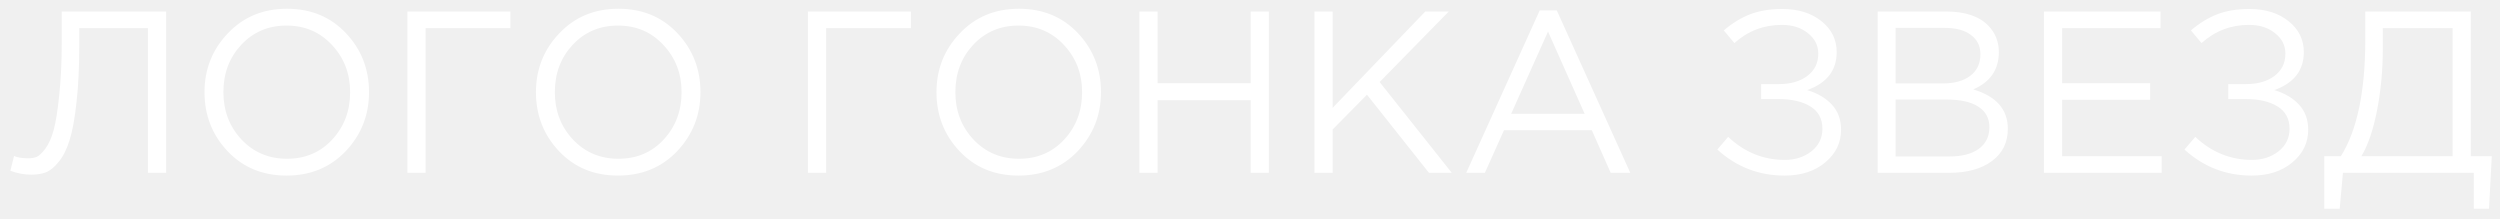
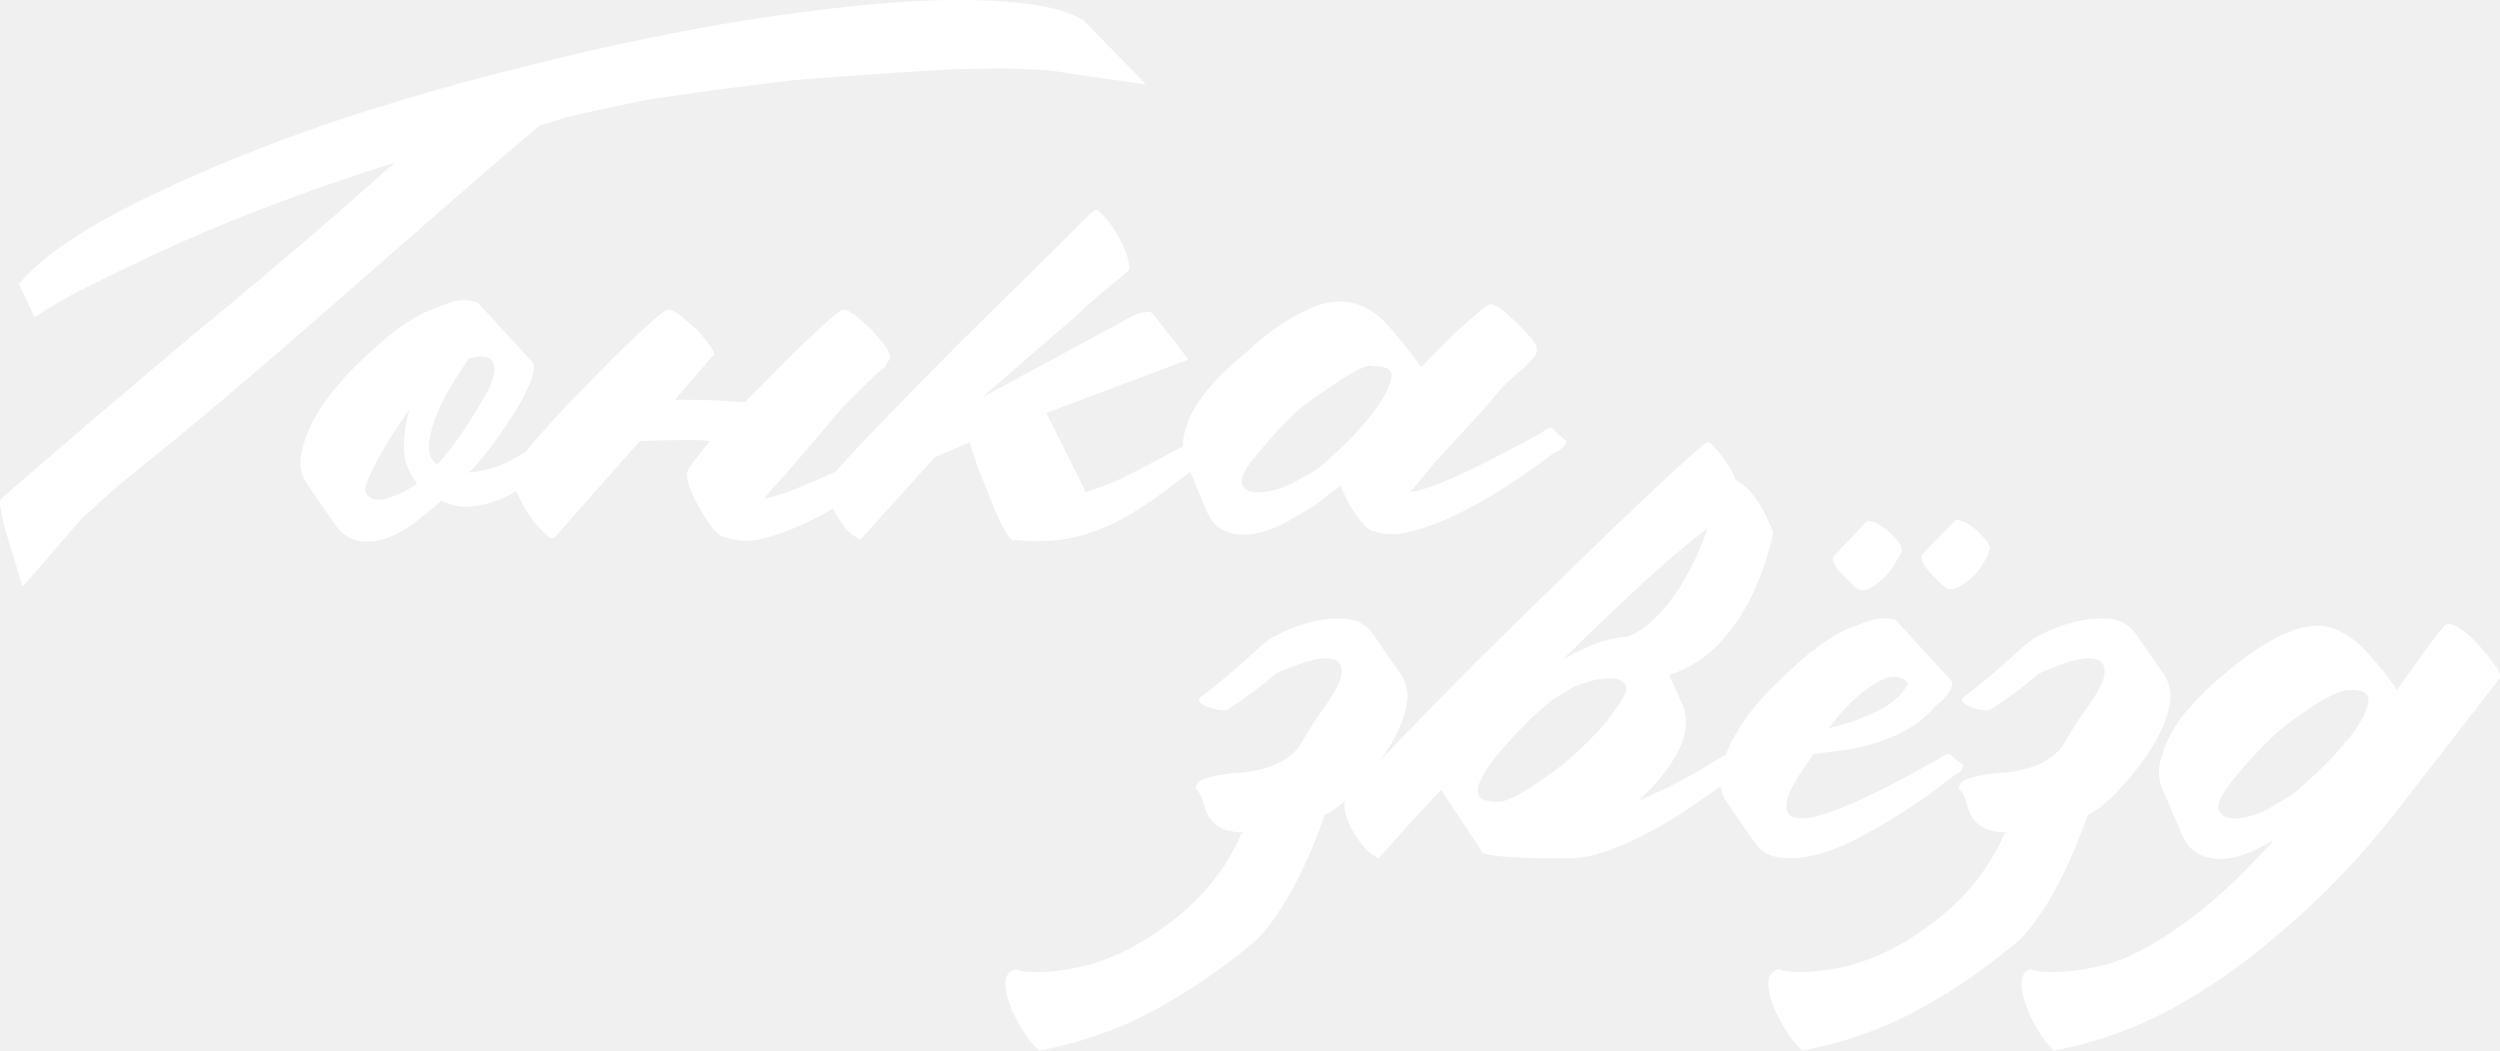
- <svg xmlns="http://www.w3.org/2000/svg" width="217" height="19" viewBox="0 0 217 19" fill="none">
-   <path d="M2.72 15.16C2.093 15.16 1.487 15.047 0.9 14.82L1.22 13.54C1.513 13.673 1.927 13.74 2.46 13.74C2.727 13.74 2.967 13.7 3.18 13.62C3.393 13.527 3.647 13.287 3.94 12.9C4.233 12.5 4.473 11.96 4.66 11.28C4.847 10.587 5.007 9.58 5.14 8.26C5.287 6.927 5.36 5.353 5.36 3.54V1H14.42V15H12.84V2.44H6.88V3.96C6.88 5.853 6.8 7.493 6.64 8.88C6.493 10.267 6.293 11.36 6.04 12.16C5.8 12.947 5.487 13.573 5.1 14.04C4.727 14.507 4.353 14.813 3.98 14.96C3.62 15.093 3.2 15.16 2.72 15.16ZM30.011 13.12C28.664 14.533 26.951 15.24 24.871 15.24C22.791 15.24 21.084 14.533 19.751 13.12C18.417 11.707 17.751 10 17.751 8C17.751 6.013 18.424 4.313 19.771 2.9C21.117 1.473 22.831 0.76 24.911 0.76C26.991 0.76 28.697 1.467 30.031 2.88C31.364 4.293 32.031 6 32.031 8C32.031 9.987 31.357 11.693 30.011 13.12ZM20.951 12.1C22.004 13.22 23.324 13.78 24.911 13.78C26.497 13.78 27.804 13.227 28.831 12.12C29.871 11 30.391 9.627 30.391 8C30.391 6.387 29.864 5.02 28.811 3.9C27.771 2.78 26.457 2.22 24.871 2.22C23.284 2.22 21.971 2.78 20.931 3.9C19.904 5.007 19.391 6.373 19.391 8C19.391 9.613 19.911 10.98 20.951 12.1ZM35.363 15V1H44.303V2.44H36.943V15H35.363ZM58.78 13.12C57.434 14.533 55.72 15.24 53.64 15.24C51.56 15.24 49.853 14.533 48.52 13.12C47.187 11.707 46.52 10 46.52 8C46.52 6.013 47.194 4.313 48.54 2.9C49.887 1.473 51.6 0.76 53.68 0.76C55.76 0.76 57.467 1.467 58.8 2.88C60.133 4.293 60.8 6 60.8 8C60.8 9.987 60.127 11.693 58.78 13.12ZM49.72 12.1C50.773 13.22 52.093 13.78 53.68 13.78C55.267 13.78 56.574 13.227 57.6 12.12C58.64 11 59.16 9.627 59.16 8C59.16 6.387 58.633 5.02 57.58 3.9C56.54 2.78 55.227 2.22 53.64 2.22C52.053 2.22 50.74 2.78 49.7 3.9C48.673 5.007 48.16 6.373 48.16 8C48.16 9.613 48.68 10.98 49.72 12.1ZM70.128 15V1H79.068V2.44H71.708V15H70.128ZM93.546 13.12C92.199 14.533 90.486 15.24 88.406 15.24C86.326 15.24 84.619 14.533 83.286 13.12C81.952 11.707 81.286 10 81.286 8C81.286 6.013 81.959 4.313 83.306 2.9C84.652 1.473 86.366 0.76 88.446 0.76C90.526 0.76 92.232 1.467 93.566 2.88C94.899 4.293 95.566 6 95.566 8C95.566 9.987 94.892 11.693 93.546 13.12ZM84.486 12.1C85.539 13.22 86.859 13.78 88.446 13.78C90.032 13.78 91.339 13.227 92.366 12.12C93.406 11 93.926 9.627 93.926 8C93.926 6.387 93.399 5.02 92.346 3.9C91.306 2.78 89.992 2.22 88.406 2.22C86.819 2.22 85.506 2.78 84.466 3.9C83.439 5.007 82.926 6.373 82.926 8C82.926 9.613 83.446 10.98 84.486 12.1ZM98.898 15V1H100.478V7.22H108.558V1H110.138V15H108.558V8.7H100.478V15H98.898ZM114.093 15V1H115.673V9.36L123.713 1H125.753L119.753 7.12L126.013 15H124.033L118.653 8.22L115.673 11.24V15H114.093ZM127.268 15L133.648 0.9H135.128L141.508 15H139.808L138.168 11.3H130.548L128.888 15H127.268ZM131.168 9.88H137.548L134.368 2.74L131.168 9.88ZM154.905 15.24C152.665 15.24 150.718 14.487 149.065 12.98L150.005 11.88C151.418 13.213 153.058 13.88 154.925 13.88C155.818 13.88 156.585 13.633 157.225 13.14C157.865 12.633 158.185 11.98 158.185 11.18C158.185 10.313 157.838 9.667 157.145 9.24C156.452 8.813 155.538 8.6 154.405 8.6H152.865V7.3H154.405C155.418 7.3 156.238 7.067 156.865 6.6C157.505 6.12 157.825 5.473 157.825 4.66C157.825 3.94 157.525 3.347 156.925 2.88C156.338 2.4 155.585 2.16 154.665 2.16C153.092 2.16 151.718 2.687 150.545 3.74L149.625 2.64C150.358 2.013 151.118 1.547 151.905 1.24C152.705 0.933 153.638 0.78 154.705 0.78C156.092 0.78 157.225 1.133 158.105 1.84C158.985 2.547 159.425 3.44 159.425 4.52C159.425 6.107 158.572 7.207 156.865 7.82C157.758 8.087 158.472 8.507 159.005 9.08C159.538 9.653 159.805 10.38 159.805 11.26C159.805 12.393 159.345 13.34 158.425 14.1C157.518 14.86 156.345 15.24 154.905 15.24ZM162.98 15V1H168.94C170.58 1 171.8 1.413 172.6 2.24C173.2 2.867 173.5 3.627 173.5 4.52C173.5 6.04 172.76 7.12 171.28 7.76C173.28 8.36 174.28 9.5 174.28 11.18C174.28 12.367 173.82 13.3 172.9 13.98C171.98 14.66 170.747 15 169.2 15H162.98ZM164.54 13.58H169.24C170.307 13.58 171.147 13.36 171.76 12.92C172.373 12.467 172.68 11.84 172.68 11.04C172.68 10.267 172.36 9.673 171.72 9.26C171.093 8.847 170.173 8.64 168.96 8.64H164.54V13.58ZM164.54 7.24H168.68C169.653 7.24 170.433 7.02 171.02 6.58C171.607 6.14 171.9 5.513 171.9 4.7C171.9 3.993 171.627 3.44 171.08 3.04C170.547 2.627 169.787 2.42 168.8 2.42H164.54V7.24ZM177.414 15V1H187.534V2.44H178.994V7.22H186.634V8.66H178.994V13.56H187.634V15H177.414ZM195.452 15.24C193.212 15.24 191.265 14.487 189.612 12.98L190.552 11.88C191.965 13.213 193.605 13.88 195.472 13.88C196.365 13.88 197.132 13.633 197.772 13.14C198.412 12.633 198.732 11.98 198.732 11.18C198.732 10.313 198.385 9.667 197.692 9.24C196.999 8.813 196.085 8.6 194.952 8.6H193.412V7.3H194.952C195.965 7.3 196.785 7.067 197.412 6.6C198.052 6.12 198.372 5.473 198.372 4.66C198.372 3.94 198.072 3.347 197.472 2.88C196.885 2.4 196.132 2.16 195.212 2.16C193.639 2.16 192.265 2.687 191.092 3.74L190.172 2.64C190.905 2.013 191.665 1.547 192.452 1.24C193.252 0.933 194.185 0.78 195.252 0.78C196.639 0.78 197.772 1.133 198.652 1.84C199.532 2.547 199.972 3.44 199.972 4.52C199.972 6.107 199.119 7.207 197.412 7.82C198.305 8.087 199.019 8.507 199.552 9.08C200.085 9.653 200.352 10.38 200.352 11.26C200.352 12.393 199.892 13.34 198.972 14.1C198.065 14.86 196.892 15.24 195.452 15.24ZM201.747 18.12V13.56H203.187C204.6 11.307 205.307 7.933 205.307 3.44V1H214.467V13.56H216.287L216.047 18.12H214.727V15H203.367L203.087 18.12H201.747ZM204.967 13.56H212.887V2.44H206.827V4.26C206.827 6.1 206.66 7.873 206.327 9.58C205.994 11.287 205.54 12.613 204.967 13.56Z" fill="white" />
+ <svg xmlns="http://www.w3.org/2000/svg" width="188" height="79" viewBox="0 0 188 79" fill="none">
+   <path d="M29.703 12.219C26.404 13.254 23.121 14.397 19.851 15.648C16.581 16.901 13.351 18.289 10.163 19.814C8.898 20.414 7.619 21.038 6.33 21.691C5.038 22.344 3.815 23.052 2.661 23.814H2.579L1.425 21.364C2.193 20.44 3.169 19.555 4.352 18.71C5.532 17.867 6.798 17.077 8.143 16.343C9.488 15.608 10.836 14.929 12.184 14.302C13.529 13.678 14.781 13.117 15.935 12.627C19.673 11.05 23.464 9.646 27.314 8.422C31.16 7.197 35.063 6.094 39.019 5.114C43.251 4.027 47.537 3.073 51.878 2.257C56.22 1.441 60.59 0.814 64.987 0.379C66.029 0.272 67.295 0.177 68.778 0.092C70.262 0.011 71.788 -0.016 73.354 0.011C74.92 0.04 76.43 0.161 77.889 0.379C79.343 0.598 80.54 0.98 81.475 1.522L86.093 6.26V6.341L80.404 5.525C79.303 5.309 78.097 5.198 76.778 5.198C76.007 5.146 75.212 5.13 74.385 5.159C73.561 5.188 72.737 5.198 71.913 5.198C69.879 5.309 67.859 5.43 65.854 5.567C63.847 5.704 61.826 5.854 59.795 6.017C56.004 6.455 52.319 6.944 48.749 7.487C47.431 7.761 46.056 8.045 44.628 8.345C43.198 8.646 41.853 9.012 40.587 9.449C39.543 10.32 38.527 11.179 37.538 12.021C36.549 12.867 33.005 15.956 26.904 21.291C23.934 23.903 20.981 26.463 18.041 28.967C15.1 31.471 12.064 33.975 8.93 36.48L6.128 39.011L1.754 44.066H1.672C1.616 43.85 1.494 43.427 1.3 42.8C1.106 42.176 0.901 41.507 0.683 40.798C0.462 40.09 0.282 39.424 0.146 38.797C0.008 38.173 -0.032 37.775 0.024 37.612C0.024 37.559 0.407 37.204 1.178 36.551C1.946 35.898 2.895 35.081 4.022 34.102C5.149 33.122 6.372 32.074 7.691 30.958C9.01 29.841 10.259 28.78 11.442 27.774C12.623 26.768 13.654 25.896 14.534 25.162C15.411 24.427 15.962 23.977 16.182 23.814C18.49 21.91 20.771 19.99 23.025 18.057C25.277 16.127 27.502 14.178 29.703 12.219Z" fill="white" />
+   <path d="M35.241 35.539C35.845 35.487 36.422 35.376 36.972 35.213C37.52 35.05 38.044 34.834 38.538 34.56C38.977 34.289 39.405 34.044 39.817 33.825C40.229 33.609 40.627 33.391 41.01 33.172C41.614 32.793 41.973 32.656 42.082 32.764C42.191 32.874 42.494 33.146 42.988 33.58C43.097 33.691 43.044 33.854 42.824 34.07L42.082 34.56C41.476 35.05 40.83 35.555 40.144 36.071C39.455 36.59 38.743 37.025 38.001 37.377C37.259 37.733 36.475 37.962 35.651 38.073C34.827 38.183 34.002 38.046 33.178 37.664C32.684 38.102 32.091 38.591 31.405 39.134C30.717 39.679 30.004 40.1 29.262 40.401C28.521 40.701 27.779 40.795 27.037 40.688C26.295 40.58 25.649 40.116 25.099 39.3L23.121 36.443C22.627 35.737 22.475 34.931 22.669 34.033C22.861 33.135 23.204 32.25 23.698 31.379C24.193 30.507 24.77 29.691 25.429 28.93C26.088 28.169 26.665 27.571 27.16 27.134C27.872 26.428 28.614 25.759 29.387 25.133C30.156 24.508 30.98 23.976 31.86 23.539C32.463 23.268 33.123 23.007 33.838 22.762C34.55 22.518 35.212 22.504 35.816 22.723H35.898L40.021 27.215C40.239 27.489 40.186 28.019 39.857 28.809C39.527 29.599 39.072 30.441 38.495 31.339C37.919 32.237 37.312 33.096 36.682 33.912C36.052 34.723 35.571 35.268 35.241 35.539ZM31.368 36.356C30.709 35.539 30.379 34.641 30.379 33.662C30.379 32.682 30.515 31.729 30.791 30.805C30.241 31.568 29.72 32.343 29.225 33.133C28.731 33.922 28.289 34.726 27.907 35.542C27.797 35.761 27.673 36.061 27.534 36.44C27.396 36.822 27.465 37.122 27.742 37.338C28.071 37.612 28.539 37.651 29.143 37.459C29.746 37.27 30.185 37.09 30.461 36.93C30.626 36.822 30.791 36.724 30.956 36.643C31.121 36.561 31.256 36.466 31.368 36.356ZM32.851 34.968C33.016 34.805 33.319 34.452 33.758 33.907C34.197 33.364 34.635 32.751 35.077 32.069C35.515 31.389 35.941 30.694 36.355 29.986C36.767 29.277 37.028 28.666 37.14 28.148C37.249 27.631 37.166 27.25 36.892 27.005C36.616 26.76 36.068 26.747 35.244 26.965C35.023 27.292 34.68 27.821 34.212 28.558C33.745 29.293 33.333 30.057 32.976 30.844C32.617 31.634 32.386 32.411 32.275 33.172C32.163 33.936 32.357 34.533 32.851 34.968Z" fill="white" />
+   <path d="M56.018 30.233C56.565 29.691 56.951 29.309 57.172 29.09C57.336 28.927 57.719 28.532 58.325 27.905C58.929 27.281 59.588 26.628 60.303 25.946C61.016 25.267 61.675 24.653 62.281 24.108C62.885 23.566 63.27 23.292 63.435 23.292C63.709 23.292 64.081 23.495 64.549 23.903C65.017 24.311 65.333 24.598 65.498 24.761C65.719 24.98 66.035 25.346 66.447 25.865C66.859 26.383 67.011 26.778 66.902 27.05L66.737 27.213C66.681 27.431 66.559 27.608 66.365 27.742C66.171 27.879 65.993 28.029 65.83 28.192L63.358 30.642L59.399 35.295L57.421 37.499C58.081 37.391 58.849 37.159 59.729 36.803C60.606 36.451 61.5 36.069 62.409 35.661C63.315 35.252 64.179 34.818 65.006 34.355C65.83 33.894 66.516 33.496 67.067 33.169C67.67 32.79 68.029 32.653 68.138 32.761C68.247 32.872 68.55 33.143 69.044 33.578C69.044 33.633 68.989 33.796 68.88 34.068L68.138 34.557C67.423 35.102 66.49 35.769 65.336 36.559C64.182 37.349 62.972 38.083 61.71 38.763C60.444 39.445 59.181 39.974 57.919 40.356C56.653 40.738 55.582 40.764 54.704 40.438C54.319 40.438 53.907 40.14 53.468 39.54C53.027 38.942 52.753 38.505 52.644 38.233C52.423 37.907 52.203 37.486 51.985 36.967C51.764 36.451 51.655 36 51.655 35.618C51.655 35.403 51.929 34.965 52.479 34.312C52.753 33.933 53.056 33.551 53.386 33.169C53 33.117 52.615 33.088 52.232 33.088C50.858 33.088 49.483 33.117 48.111 33.169L41.763 40.356C41.598 40.519 41.404 40.506 41.186 40.316C40.965 40.127 40.731 39.895 40.487 39.621C40.239 39.35 40.019 39.063 39.827 38.763C39.636 38.465 39.511 38.286 39.455 38.231C39.29 37.904 39.083 37.483 38.836 36.964C38.588 36.448 38.493 35.998 38.549 35.616C38.549 35.4 38.796 34.963 39.29 34.31C39.785 33.657 40.348 32.977 40.981 32.269C41.614 31.563 42.217 30.91 42.794 30.31C43.371 29.712 43.767 29.304 43.988 29.085C44.153 28.922 44.536 28.527 45.142 27.9C45.745 27.276 46.407 26.623 47.12 25.941C47.832 25.262 48.491 24.648 49.098 24.103C49.701 23.561 50.087 23.287 50.251 23.287C50.525 23.287 50.897 23.489 51.365 23.898C51.831 24.306 52.176 24.593 52.394 24.756C52.615 25.03 52.862 25.328 53.136 25.654C53.41 25.98 53.604 26.307 53.713 26.634L50.746 30.065H51.735C52.338 30.065 52.958 30.078 53.59 30.104C54.221 30.133 54.896 30.173 55.611 30.228H56.018V30.233Z" fill="white" />
+   <path d="M73.825 29.904L85.283 23.7C85.557 23.592 85.846 23.51 86.147 23.455C86.447 23.402 86.681 23.51 86.846 23.782L89.318 26.968V27.05L78.684 31.05L81.654 37.011C82.861 36.632 83.879 36.224 84.703 35.787C85.581 35.352 86.434 34.918 87.258 34.481C88.082 34.046 88.88 33.609 89.651 33.175C90.254 32.795 90.61 32.659 90.722 32.767C90.831 32.877 91.134 33.148 91.629 33.583C91.629 33.638 91.573 33.801 91.464 34.073L90.722 34.562C89.568 35.434 88.468 36.264 87.423 37.054C86.378 37.844 85.293 38.536 84.166 39.137C83.039 39.737 81.845 40.172 80.58 40.443C79.314 40.717 77.913 40.769 76.374 40.606C76.209 40.717 76.002 40.58 75.757 40.198C75.51 39.819 75.276 39.382 75.055 38.892C74.835 38.402 74.643 37.941 74.478 37.504C74.314 37.069 74.205 36.798 74.149 36.688C73.707 35.655 73.296 34.51 72.913 33.259L70.44 34.32H70.358L64.754 40.527C64.698 40.582 64.615 40.556 64.506 40.445C63.956 40.229 63.422 39.655 62.898 38.731C62.377 37.807 62.143 37.043 62.199 36.445C62.199 36.229 62.858 35.41 64.177 33.996C65.495 32.582 67.144 30.865 69.124 28.851C71.102 26.836 73.258 24.685 75.595 22.399C77.929 20.113 79.62 18.439 80.665 17.377C81.707 16.316 82.284 15.784 82.396 15.784C82.56 15.784 82.821 16.003 83.18 16.437C83.536 16.874 83.866 17.364 84.169 17.907C84.472 18.452 84.692 18.981 84.828 19.5C84.964 20.019 84.95 20.329 84.786 20.44C83.082 21.801 81.845 22.863 81.077 23.624L73.825 29.904Z" fill="white" />
+   <path d="M100.779 36.519L98.884 37.988C98.278 38.37 97.592 38.778 96.823 39.213C96.052 39.65 95.271 39.948 94.473 40.111C93.676 40.274 92.934 40.235 92.248 39.987C91.559 39.742 91.025 39.158 90.64 38.231L89.239 34.802C88.962 34.149 88.893 33.47 89.031 32.761C89.167 32.056 89.43 31.373 89.816 30.72C90.198 30.067 90.653 29.454 91.174 28.882C91.698 28.311 92.206 27.808 92.7 27.371C93.195 26.936 93.785 26.42 94.473 25.82C95.159 25.222 95.888 24.677 96.659 24.187C97.427 23.697 98.211 23.302 99.009 23.002C99.806 22.704 100.588 22.607 101.359 22.715C102.513 22.878 103.557 23.505 104.493 24.593C105.426 25.683 106.224 26.689 106.883 27.613C107.048 27.45 107.378 27.11 107.872 26.591C108.367 26.075 108.901 25.543 109.478 24.998C110.055 24.456 110.605 23.966 111.126 23.529C111.647 23.094 111.964 22.876 112.075 22.876C112.349 22.876 112.721 23.081 113.189 23.487C113.654 23.895 113.973 24.182 114.138 24.345C114.303 24.508 114.604 24.835 115.045 25.325C115.484 25.814 115.648 26.196 115.539 26.468C115.539 26.578 115.51 26.66 115.457 26.712C115.345 26.876 115.196 27.052 115.002 27.244C114.808 27.437 114.63 27.613 114.465 27.776C113.476 28.593 112.679 29.409 112.075 30.225L107.952 34.718L106.056 37.004C106.716 36.895 107.487 36.664 108.364 36.308C109.241 35.955 110.124 35.56 111.001 35.123C111.879 34.689 112.732 34.254 113.556 33.817C114.38 33.383 115.095 33.001 115.699 32.674C116.302 32.24 116.659 32.09 116.77 32.224C116.879 32.361 117.209 32.674 117.759 33.164C117.812 33.275 117.759 33.409 117.594 33.572C117.318 33.846 117.071 34.009 116.853 34.062C116.138 34.607 115.204 35.273 114.048 36.063C112.894 36.853 111.671 37.588 110.379 38.267C109.087 38.95 107.808 39.479 106.546 39.861C105.28 40.242 104.209 40.269 103.331 39.942C103.111 39.942 102.877 39.808 102.63 39.534C102.382 39.263 102.135 38.95 101.888 38.594C101.641 38.241 101.42 37.859 101.229 37.451C101.04 37.051 100.891 36.737 100.779 36.519ZM94.021 34.805C93.471 35.568 93.264 36.111 93.402 36.437C93.537 36.764 93.827 36.956 94.266 37.009C94.704 37.064 95.228 37.009 95.832 36.846C96.435 36.682 96.93 36.493 97.315 36.274L99.046 35.294C99.264 35.131 99.83 34.628 100.737 33.783C101.643 32.94 102.467 32.042 103.209 31.089C103.951 30.136 104.419 29.293 104.61 28.558C104.802 27.824 104.32 27.484 103.167 27.537C103.058 27.481 102.988 27.468 102.962 27.494C102.933 27.523 102.864 27.537 102.755 27.537C102.148 27.755 101.367 28.19 100.404 28.843C99.442 29.496 98.658 30.041 98.054 30.476C97.339 31.076 96.64 31.755 95.951 32.516C95.271 33.283 94.625 34.044 94.021 34.805Z" fill="white" />
+   <path d="M94.601 70.589C92.182 72.659 89.627 74.426 86.934 75.898C84.243 77.367 81.329 78.402 78.195 79.003C77.921 78.839 77.576 78.46 77.166 77.86C76.754 77.262 76.398 76.622 76.095 75.94C75.794 75.261 75.63 74.621 75.6 74.02C75.574 73.423 75.834 73.041 76.385 72.878C76.605 72.988 76.919 73.054 77.334 73.08C77.746 73.109 78.171 73.109 78.612 73.08C79.054 73.054 79.477 73.012 79.891 72.959C80.303 72.906 80.62 72.851 80.84 72.796C83.369 72.306 85.897 71.055 88.425 69.041C90.624 67.3 92.272 65.175 93.373 62.671C93.428 62.671 93.455 62.644 93.455 62.589C92.905 62.589 92.424 62.508 92.011 62.344C91.599 62.181 91.227 61.883 90.897 61.446C90.733 61.12 90.61 60.793 90.525 60.467C90.443 60.14 90.318 59.843 90.153 59.569C89.879 59.297 89.823 59.134 89.988 59.079C90.044 58.863 90.222 58.7 90.523 58.589C90.826 58.481 91.182 58.384 91.594 58.302C92.006 58.22 92.389 58.168 92.748 58.139C93.104 58.112 93.338 58.097 93.447 58.097C94.601 57.989 95.616 57.688 96.496 57.199C96.935 56.928 97.32 56.601 97.65 56.219L98.886 54.178C100.04 52.654 100.699 51.537 100.864 50.831C100.973 50.126 100.769 49.702 100.245 49.565C99.721 49.43 98.966 49.523 97.977 49.852C97.318 50.07 96.629 50.342 95.917 50.668C94.872 51.595 93.662 52.493 92.291 53.362C92.235 53.417 92.07 53.43 91.796 53.401C91.52 53.375 91.259 53.32 91.012 53.238C90.765 53.157 90.544 53.049 90.353 52.912C90.158 52.777 90.118 52.625 90.23 52.461C91.493 51.537 92.977 50.284 94.681 48.706C94.901 48.49 95.119 48.327 95.34 48.216V48.135C95.505 48.027 95.696 47.919 95.917 47.808C96.741 47.374 97.621 47.031 98.554 46.786C99.487 46.542 100.394 46.46 101.274 46.542C102.151 46.623 102.84 47.045 103.334 47.808L105.312 50.665C105.806 51.374 105.958 52.177 105.764 53.075C105.57 53.973 105.227 54.858 104.735 55.729C104.35 56.382 103.911 57.035 103.416 57.688C101.933 59.595 100.668 60.791 99.623 61.28C98.147 65.47 96.47 68.575 94.601 70.589Z" fill="white" />
+   <path d="M125.514 50.744L126.586 53.112C126.804 53.765 126.846 54.418 126.71 55.071C126.572 55.724 126.312 56.364 125.926 56.99C125.541 57.617 125.102 58.215 124.608 58.786C124.113 59.358 123.645 59.834 123.207 60.216C124.251 59.782 125.267 59.305 126.256 58.786C127.245 58.27 128.207 57.712 129.14 57.112C129.744 56.732 130.116 56.596 130.254 56.703C130.39 56.814 130.709 57.085 131.203 57.52C131.203 57.575 131.148 57.738 131.039 58.01L130.297 58.499C129.526 59.044 128.635 59.671 127.617 60.377C126.599 61.085 125.527 61.752 124.403 62.378C123.276 63.005 122.148 63.521 121.024 63.929C119.897 64.338 118.894 64.543 118.014 64.543C117.685 64.543 117.204 64.543 116.571 64.543C115.938 64.543 115.279 64.53 114.593 64.501C113.904 64.474 113.274 64.432 112.697 64.38C112.121 64.327 111.722 64.243 111.504 64.135L108.369 59.397C106.774 61.085 105.238 62.773 103.751 64.461C103.698 64.572 103.587 64.543 103.422 64.38C103.148 64.272 102.874 64.053 102.598 63.727C102.324 63.4 102.061 63.031 101.813 62.623C101.566 62.215 101.375 61.807 101.237 61.399C101.101 60.99 101.058 60.651 101.112 60.377C101.112 60.161 101.771 59.342 103.09 57.928C104.408 56.514 106.056 54.797 108.037 52.782C110.015 50.768 112.171 48.617 114.508 46.331C116.845 44.045 119.014 41.936 121.021 40.003C123.026 38.07 124.73 36.464 126.134 35.184C127.535 33.907 128.29 33.264 128.401 33.264C128.566 33.264 128.827 33.483 129.186 33.917C129.542 34.354 129.885 34.844 130.214 35.387C130.323 35.605 130.432 35.85 130.544 36.121C131.586 36.611 132.522 37.917 133.346 40.042C133.016 41.622 132.506 43.144 131.82 44.614C131.132 46.083 130.281 47.35 129.265 48.411C128.25 49.472 127.027 50.249 125.597 50.739H125.514V50.744ZM121.641 53.112C121.806 52.896 121.984 52.609 122.178 52.253C122.369 51.9 122.356 51.613 122.135 51.395C121.97 51.179 121.723 51.055 121.393 51.026C121.064 51 120.705 51.013 120.322 51.068C119.937 51.123 119.551 51.218 119.168 51.355C118.783 51.492 118.509 51.587 118.344 51.642L116.613 52.703C116.502 52.814 116.215 53.072 115.747 53.478C115.279 53.886 114.771 54.376 114.221 54.947C113.67 55.519 113.136 56.119 112.615 56.743C112.091 57.37 111.695 57.954 111.419 58.499C111.142 59.044 111.076 59.479 111.211 59.806C111.347 60.132 111.801 60.295 112.572 60.295H112.902C113.615 60.079 114.441 59.655 115.375 59.029C116.308 58.405 117.079 57.844 117.682 57.354C118.395 56.756 119.112 56.087 119.825 55.353C120.54 54.623 121.146 53.875 121.641 53.112ZM128.401 39.721C126.862 40.919 125.379 42.17 123.948 43.476C121.694 45.546 119.524 47.613 117.435 49.683C118.038 49.304 118.714 48.948 119.455 48.622C120.197 48.295 120.926 48.079 121.641 47.969C121.914 47.916 122.164 47.887 122.382 47.887C123.207 47.56 123.975 47.015 124.69 46.254C125.57 45.33 126.338 44.24 126.998 42.989C127.66 41.736 128.125 40.648 128.401 39.721Z" fill="white" />
+   <path d="M136.398 56.706C135.188 58.339 134.513 59.511 134.378 60.216C134.239 60.925 134.433 61.346 134.955 61.483C135.476 61.62 136.233 61.525 137.222 61.196C138.211 60.869 139.256 60.448 140.357 59.929C141.455 59.413 142.499 58.881 143.488 58.336C144.477 57.794 145.219 57.383 145.716 57.112C146.264 56.733 146.594 56.609 146.705 56.743C146.814 56.88 147.117 57.138 147.612 57.517C147.665 57.572 147.612 57.736 147.447 58.007L146.705 58.497C145.881 59.15 145.028 59.777 144.15 60.374C143.27 60.975 142.364 61.546 141.431 62.089C140.88 62.415 140.181 62.797 139.328 63.231C138.474 63.669 137.581 64.008 136.648 64.253C135.712 64.498 134.806 64.58 133.928 64.498C133.048 64.416 132.362 63.995 131.865 63.231L129.887 60.374C129.393 59.669 129.241 58.863 129.433 57.965C129.624 57.067 129.97 56.182 130.464 55.31C130.959 54.439 131.536 53.623 132.195 52.861C132.854 52.1 133.431 51.503 133.926 51.066C134.638 50.36 135.38 49.691 136.151 49.064C136.919 48.44 137.717 47.908 138.541 47.471C139.144 47.2 139.82 46.939 140.561 46.694C141.303 46.449 141.976 46.436 142.582 46.655L146.703 51.147C146.812 51.258 146.838 51.405 146.785 51.597C146.729 51.79 146.62 51.992 146.455 52.211C146.29 52.43 146.11 52.619 145.921 52.782C145.727 52.946 145.605 53.056 145.549 53.109C144.725 54.089 143.613 54.865 142.21 55.437C140.809 56.008 139.474 56.348 138.211 56.459L136.398 56.706ZM143.486 51.397C143.43 51.234 143.265 51.1 142.991 50.989C142.55 50.826 142.071 50.865 141.548 51.11C141.024 51.355 140.503 51.695 139.982 52.132C139.458 52.569 138.977 53.03 138.538 53.52C138.097 54.01 137.767 54.418 137.549 54.744C138.594 54.528 139.721 54.147 140.931 53.601C142.141 53.059 142.991 52.324 143.486 51.397ZM142.991 41.517C142.88 41.736 142.701 42.049 142.457 42.457C142.21 42.865 141.907 43.234 141.55 43.56C141.191 43.887 140.835 44.132 140.479 44.295C140.12 44.459 139.78 44.406 139.45 44.132C139.394 44.024 139.243 43.861 138.995 43.642C138.748 43.424 138.528 43.208 138.336 42.989C138.142 42.77 137.993 42.539 137.884 42.294C137.773 42.049 137.802 41.873 137.967 41.762L140.274 39.313C140.383 39.15 140.604 39.136 140.934 39.271C141.263 39.408 141.593 39.611 141.923 39.884C142.252 40.158 142.526 40.443 142.747 40.74C142.965 41.04 143.047 41.301 142.991 41.517ZM149.587 41.435C149.531 41.654 149.38 41.967 149.135 42.376C148.888 42.784 148.585 43.152 148.229 43.479C147.87 43.805 147.5 44.05 147.115 44.214C146.729 44.377 146.399 44.324 146.126 44.05C146.017 43.942 145.852 43.779 145.631 43.56C145.41 43.342 145.206 43.126 145.012 42.907C144.818 42.691 144.669 42.457 144.56 42.212C144.448 41.967 144.448 41.791 144.56 41.68L146.95 39.231C147.006 39.068 147.21 39.055 147.569 39.192C147.925 39.329 148.255 39.532 148.558 39.803C148.859 40.077 149.135 40.361 149.382 40.661C149.63 40.959 149.699 41.219 149.587 41.435Z" fill="white" />
+   <path d="M151.977 70.589C149.558 72.659 147.003 74.426 144.31 75.898C141.619 77.367 138.706 78.402 135.571 79.003C135.297 78.839 134.952 78.46 134.542 77.86C134.13 77.262 133.774 76.622 133.471 75.94C133.171 75.261 133.006 74.621 132.977 74.02C132.95 73.423 133.211 73.041 133.761 72.878C133.982 72.988 134.295 73.054 134.71 73.08C135.122 73.109 135.547 73.109 135.989 73.08C136.43 73.054 136.853 73.012 137.267 72.959C137.68 72.906 137.999 72.851 138.217 72.796C140.745 72.306 143.273 71.055 145.801 69.041C148 67.3 149.648 65.175 150.749 62.671C150.805 62.671 150.831 62.644 150.831 62.589C150.281 62.589 149.8 62.508 149.388 62.344C148.976 62.181 148.603 61.883 148.274 61.446C148.109 61.12 147.987 60.793 147.902 60.467C147.819 60.14 147.694 59.843 147.529 59.569C147.255 59.297 147.2 59.134 147.364 59.079C147.42 58.863 147.598 58.7 147.899 58.589C148.202 58.481 148.558 58.384 148.97 58.302C149.382 58.22 149.765 58.168 150.124 58.139C150.48 58.112 150.714 58.097 150.823 58.097C151.977 57.989 152.993 57.688 153.873 57.199C154.311 56.928 154.697 56.601 155.026 56.219L156.263 54.178C157.416 52.654 158.076 51.537 158.24 50.831C158.349 50.126 158.145 49.702 157.621 49.565C157.097 49.43 156.342 49.523 155.353 49.852C154.694 50.07 154.005 50.342 153.293 50.668C152.248 51.595 151.039 52.493 149.667 53.362C149.611 53.417 149.446 53.43 149.172 53.401C148.896 53.375 148.635 53.32 148.388 53.238C148.141 53.157 147.92 53.049 147.729 52.912C147.535 52.777 147.495 52.625 147.606 52.461C148.869 51.537 150.353 50.284 152.057 48.706C152.277 48.49 152.495 48.327 152.716 48.216V48.135C152.881 48.027 153.072 47.919 153.293 47.808C154.117 47.374 154.997 47.031 155.93 46.786C156.863 46.542 157.77 46.46 158.65 46.542C159.527 46.623 160.216 47.045 160.71 47.808L162.688 50.665C163.183 51.374 163.334 52.177 163.14 53.075C162.946 53.973 162.603 54.858 162.111 55.729C161.726 56.382 161.287 57.035 160.793 57.688C159.309 59.595 158.044 60.791 156.999 61.28C155.523 65.47 153.846 68.575 151.977 70.589Z" fill="white" />
+   <path d="M171.02 63.158C170.47 63.484 169.853 63.798 169.164 64.098C168.476 64.398 167.803 64.561 167.144 64.588C166.485 64.617 165.878 64.493 165.331 64.219C164.781 63.948 164.342 63.403 164.012 62.586L162.611 59.318C162.335 58.665 162.281 57.986 162.446 57.278C162.611 56.572 162.885 55.863 163.27 55.155C163.653 54.447 164.108 53.807 164.632 53.235C165.153 52.664 165.634 52.161 166.073 51.724C166.567 51.289 167.157 50.784 167.846 50.212C168.532 49.641 169.26 49.109 170.031 48.619C170.799 48.129 171.584 47.734 172.381 47.434C173.179 47.137 173.96 47.013 174.731 47.066C175.885 47.284 176.943 47.911 177.906 48.943C178.868 49.978 179.65 50.958 180.256 51.882C180.803 51.121 181.37 50.331 181.947 49.514C182.523 48.698 183.143 47.882 183.802 47.066C184.02 46.849 184.379 46.889 184.874 47.189C185.368 47.489 185.863 47.911 186.357 48.456C186.852 49.001 187.277 49.53 187.636 50.049C187.992 50.568 188.09 50.907 187.926 51.071C185.233 54.555 182.579 57.97 179.969 61.32C177.358 64.669 174.349 67.758 170.943 70.589C168.524 72.659 165.956 74.426 163.233 75.898C160.514 77.367 157.587 78.402 154.455 79.002C154.237 78.839 153.918 78.46 153.506 77.86C153.094 77.262 152.751 76.622 152.474 75.94C152.2 75.261 152.049 74.621 152.02 74.02C151.993 73.422 152.227 73.041 152.721 72.877C152.942 72.988 153.258 73.054 153.671 73.08C154.083 73.109 154.508 73.109 154.949 73.08C155.391 73.054 155.813 73.012 156.228 72.959C156.64 72.906 156.956 72.851 157.177 72.796C158.496 72.58 159.788 72.129 161.053 71.448C162.316 70.768 163.539 69.978 164.722 69.08C165.902 68.182 167.03 67.216 168.101 66.181C169.164 65.146 170.14 64.137 171.02 63.158ZM167.476 59.237C166.926 60 166.721 60.556 166.857 60.911C166.992 61.267 167.282 61.47 167.723 61.525C168.162 61.58 168.673 61.525 169.249 61.362C169.826 61.199 170.334 60.983 170.775 60.709L172.424 59.729C172.642 59.566 173.208 59.063 174.115 58.218C175.021 57.375 175.859 56.477 176.63 55.524C177.398 54.571 177.879 53.715 178.073 52.951C178.265 52.19 177.786 51.834 176.63 51.89C176.465 51.89 176.326 51.919 176.217 51.971C175.558 52.135 174.747 52.543 173.785 53.196C172.823 53.849 172.038 54.42 171.435 54.91C170.775 55.511 170.087 56.19 169.374 56.951C168.657 57.715 168.024 58.476 167.476 59.237Z" fill="white" />
</svg>
